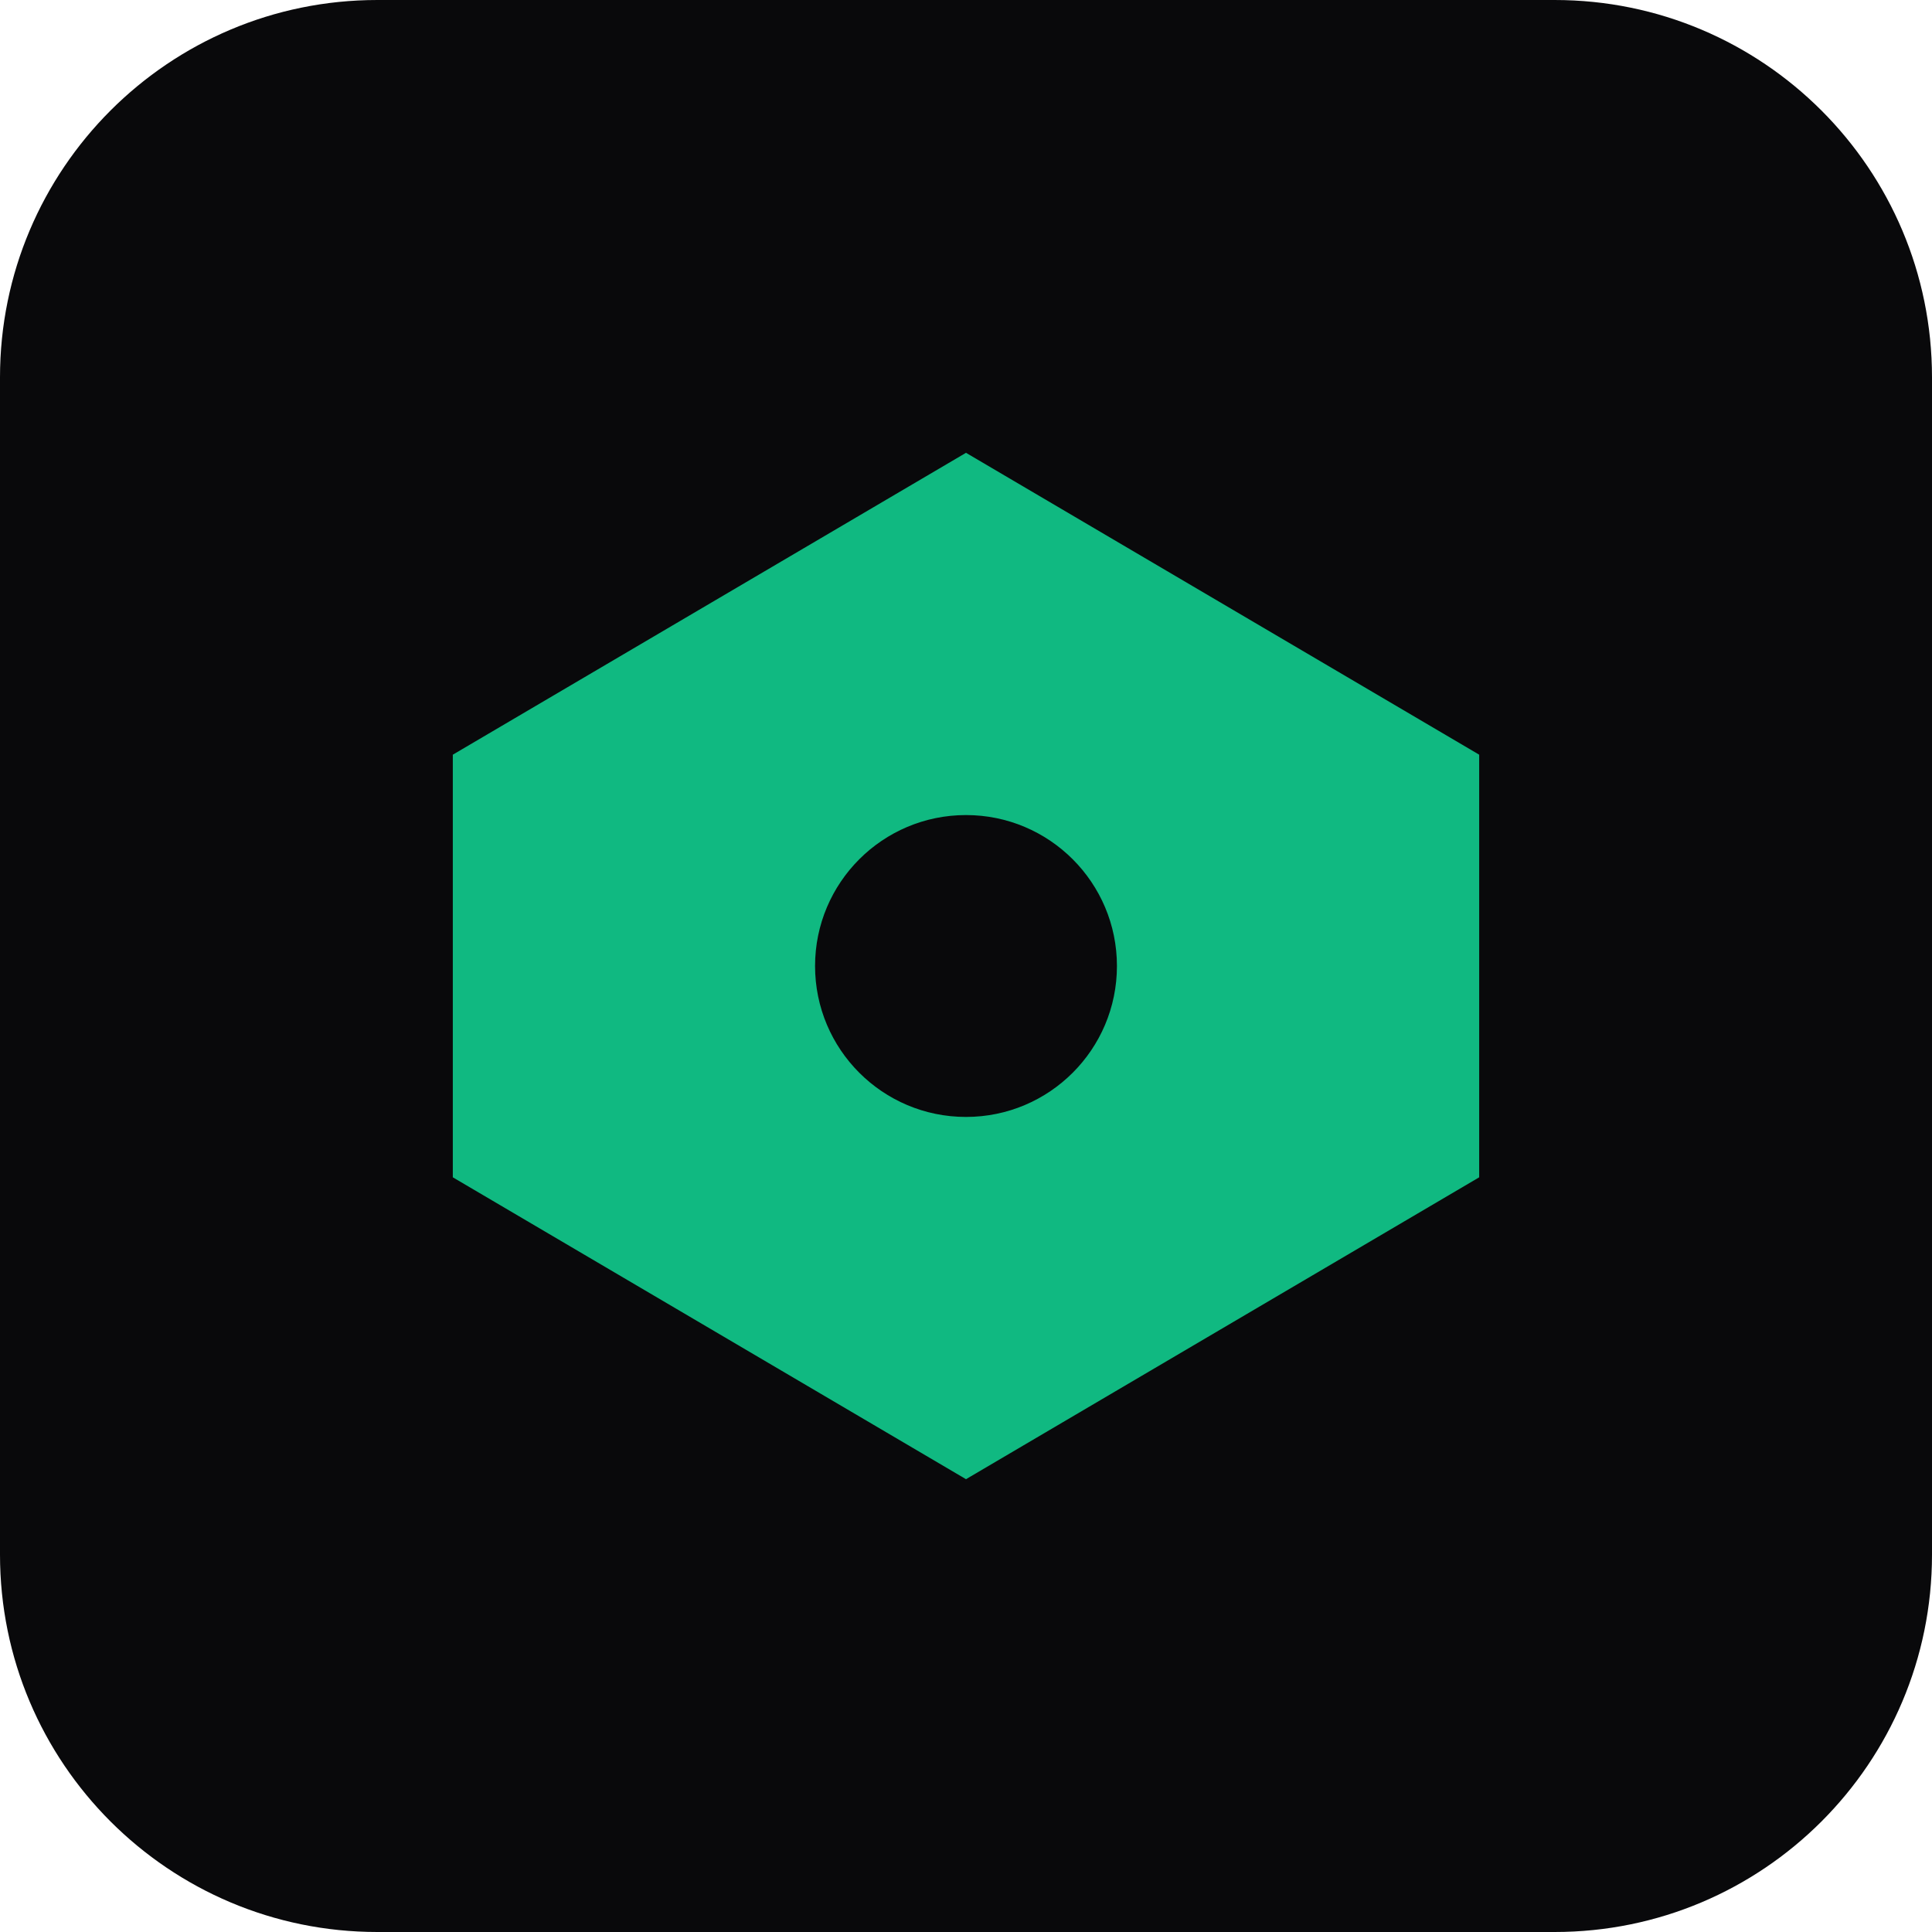
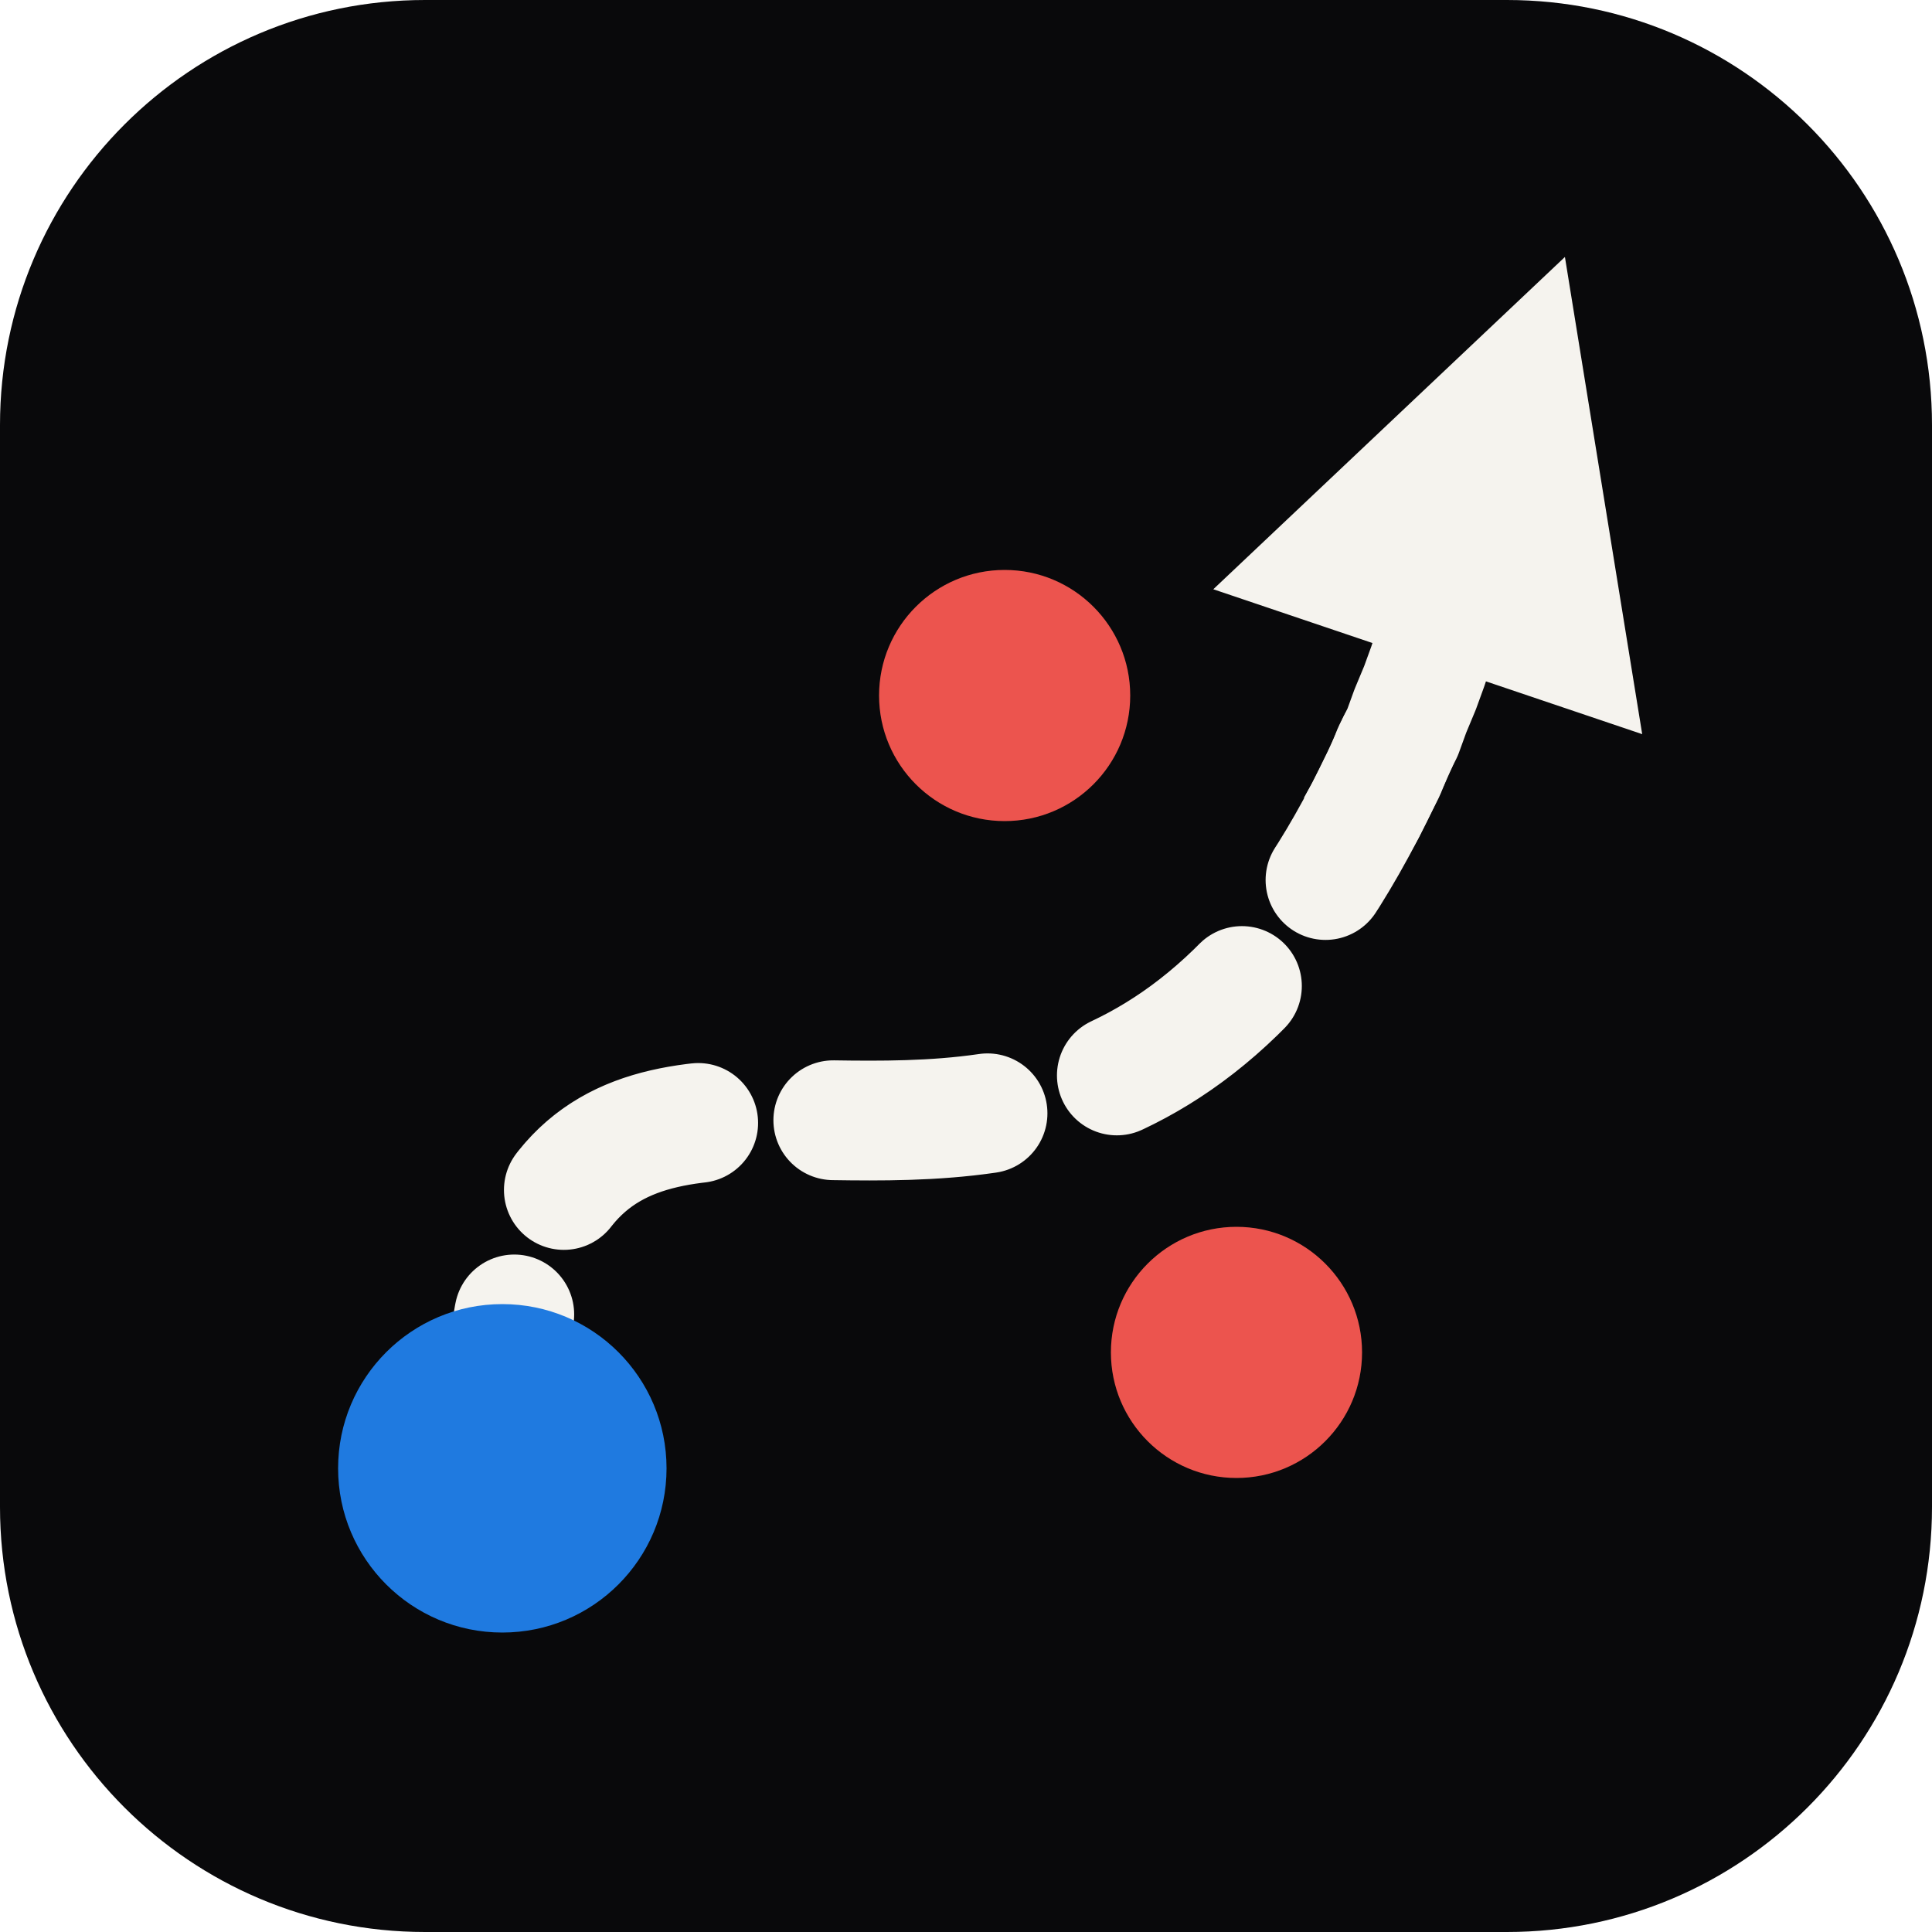
- <svg xmlns="http://www.w3.org/2000/svg" viewBox="0 0 512 512" fill="none">
-   <rect width="512" height="512" rx="100" fill="#09090b" />
-   <path d="M256 120L120 200V312L256 392L392 312V200L256 120Z" fill="#10b981" />
-   <circle cx="256" cy="256" r="40" fill="#09090b" />
+ <svg xmlns="http://www.w3.org/2000/svg" viewBox="0 0 100 100" fill="none">
+   <rect width="100" height="100" rx="22" fill="#09090b" />
+   <path d="M26 76C26 36 60 84 76 28" stroke="#f5f3ee" stroke-width="6.2" stroke-linecap="round" stroke-dasharray="8 7" />
+   <polyline points="70.2,42.8 70.7,41.9 71.2,40.9 71.7,39.9 72.1,38.9 72.6,37.9 73.0,36.8 73.5,35.6 73.9,34.5 74.3,33.3 74.8,32.0 75.2,30.7 75.6,29.4 76.0,28.0" stroke="#f5f3ee" stroke-width="6.2" stroke-linecap="butt" stroke-linejoin="round" />
+   <polygon points="81.0,13.3 85.0,38.0 62.8,30.5" fill="#f5f3ee" />
+   <circle cx="52" cy="36" r="6.5" fill="#ec544e" />
+   <circle cx="64" cy="70" r="6.5" fill="#ec544e" />
+   <circle cx="26" cy="76" r="8.5" fill="#1f7ae0" />
</svg>
